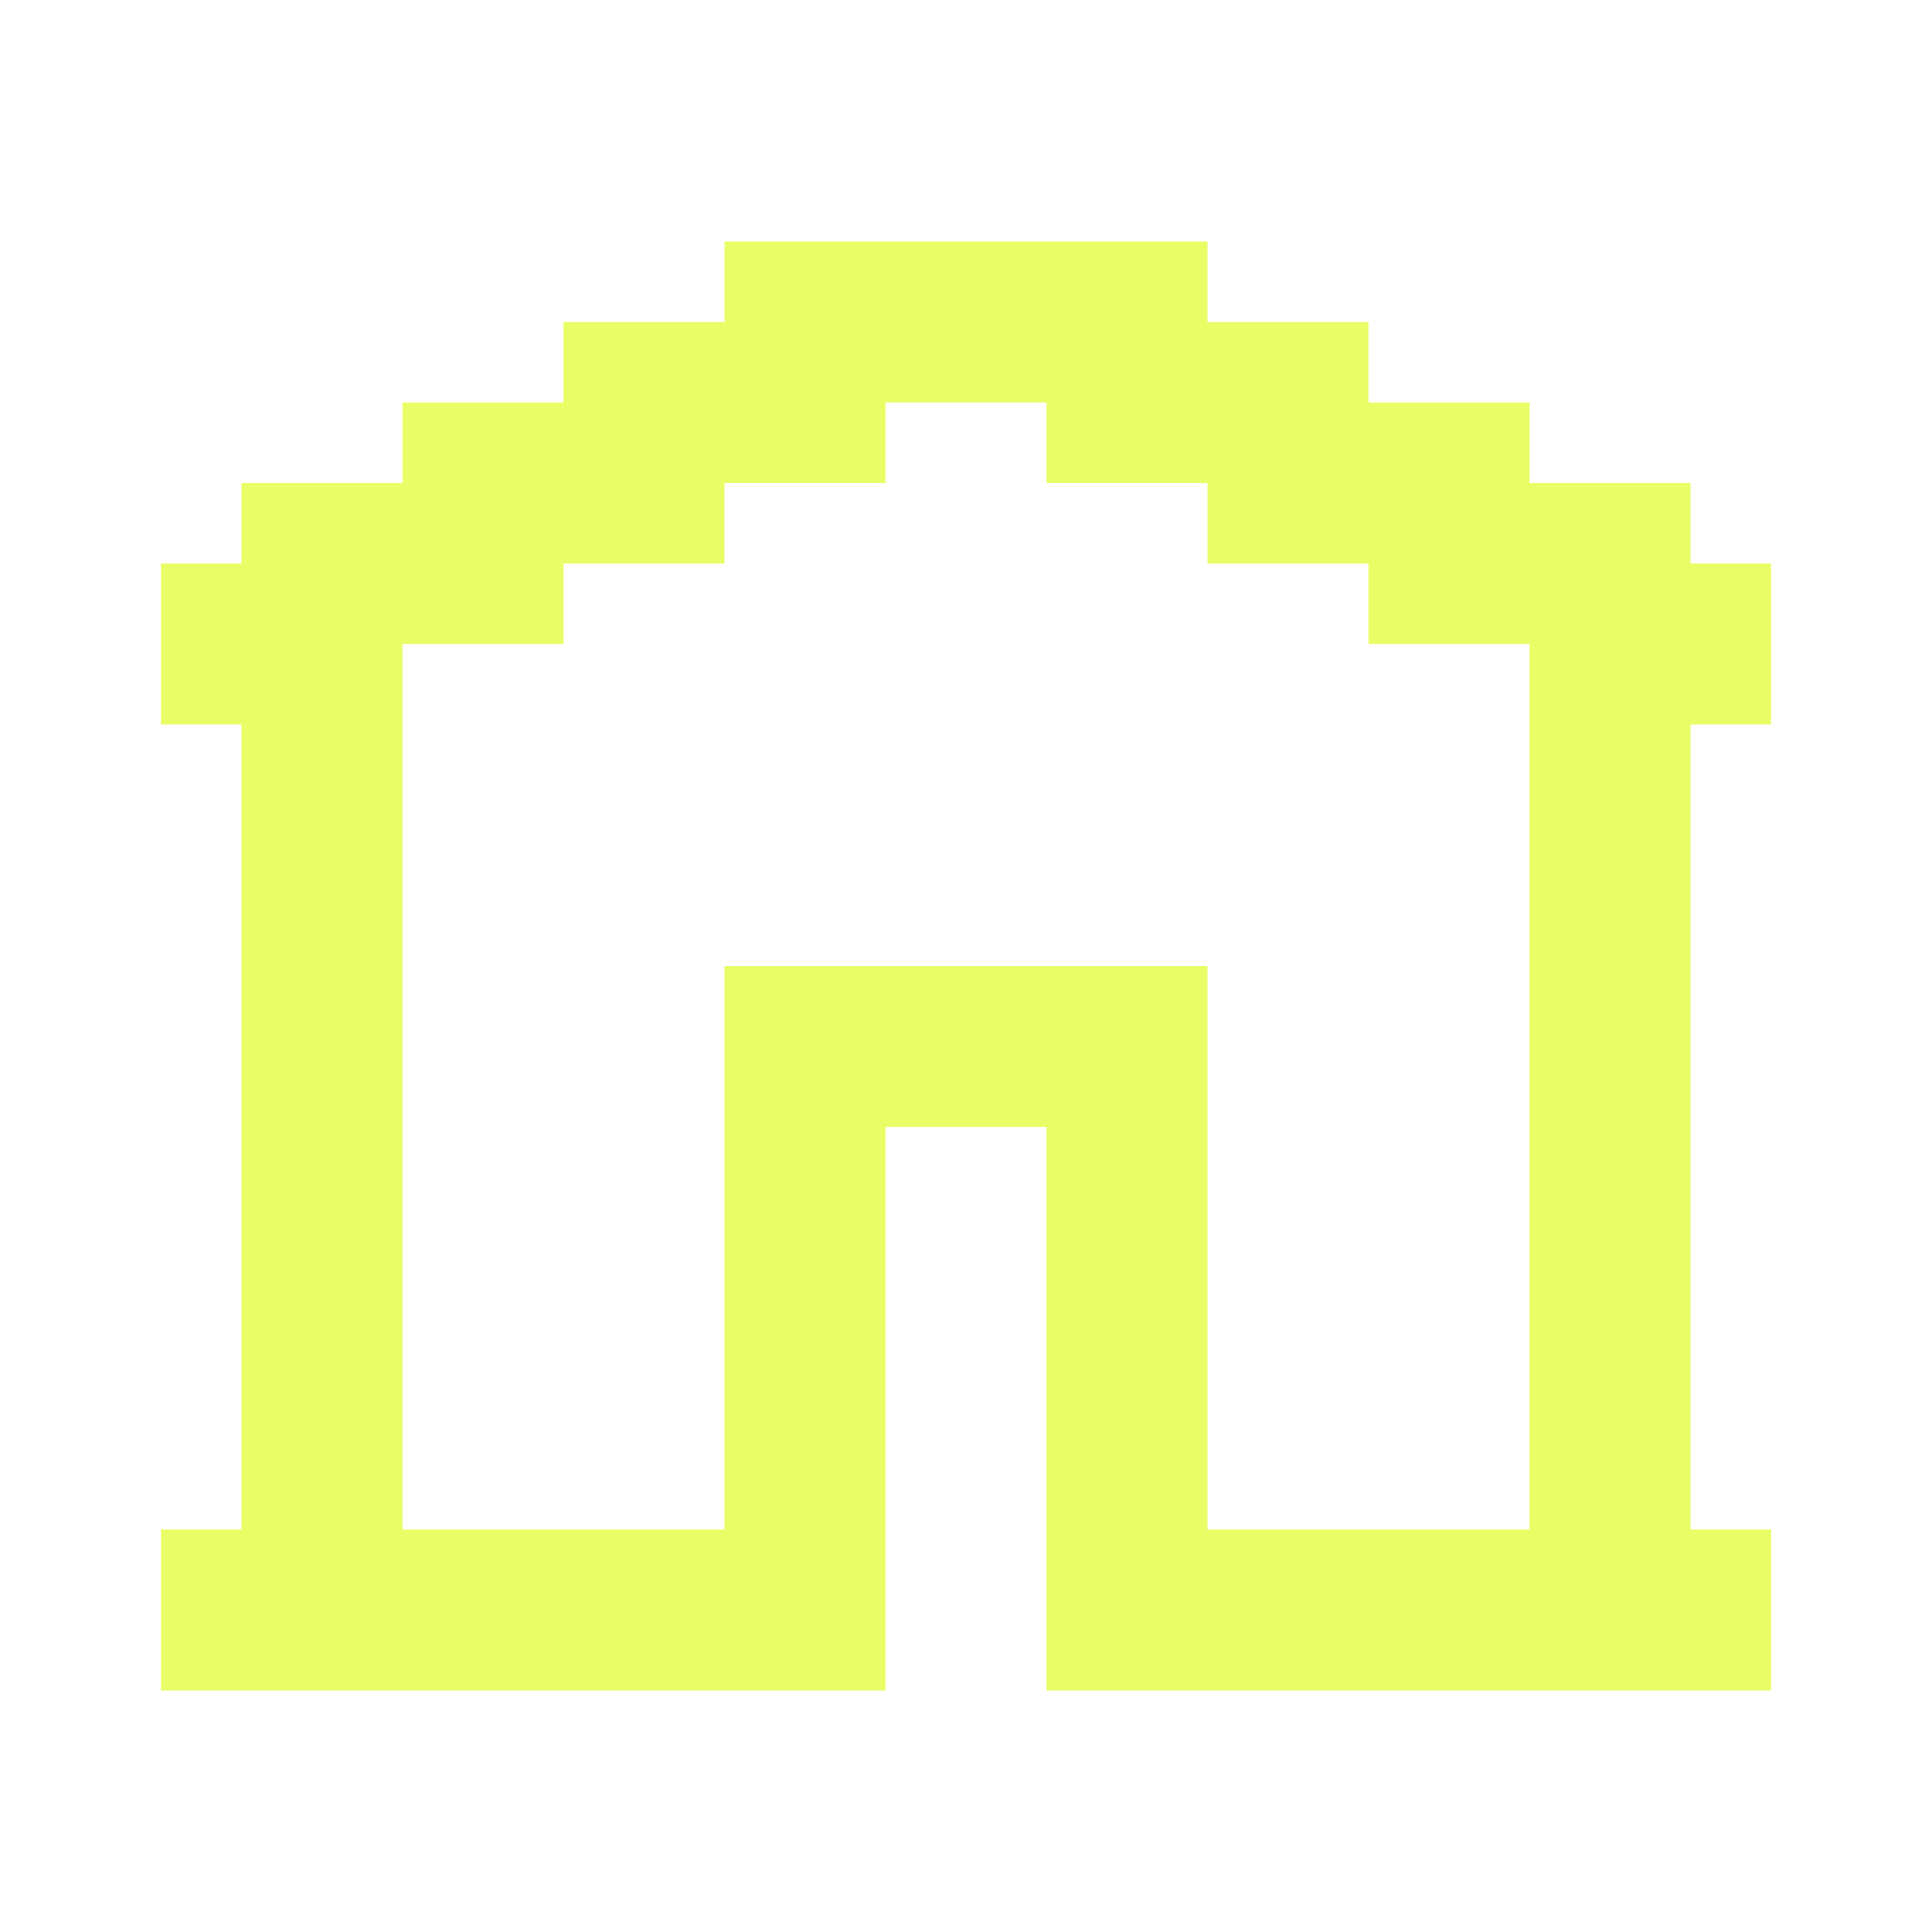
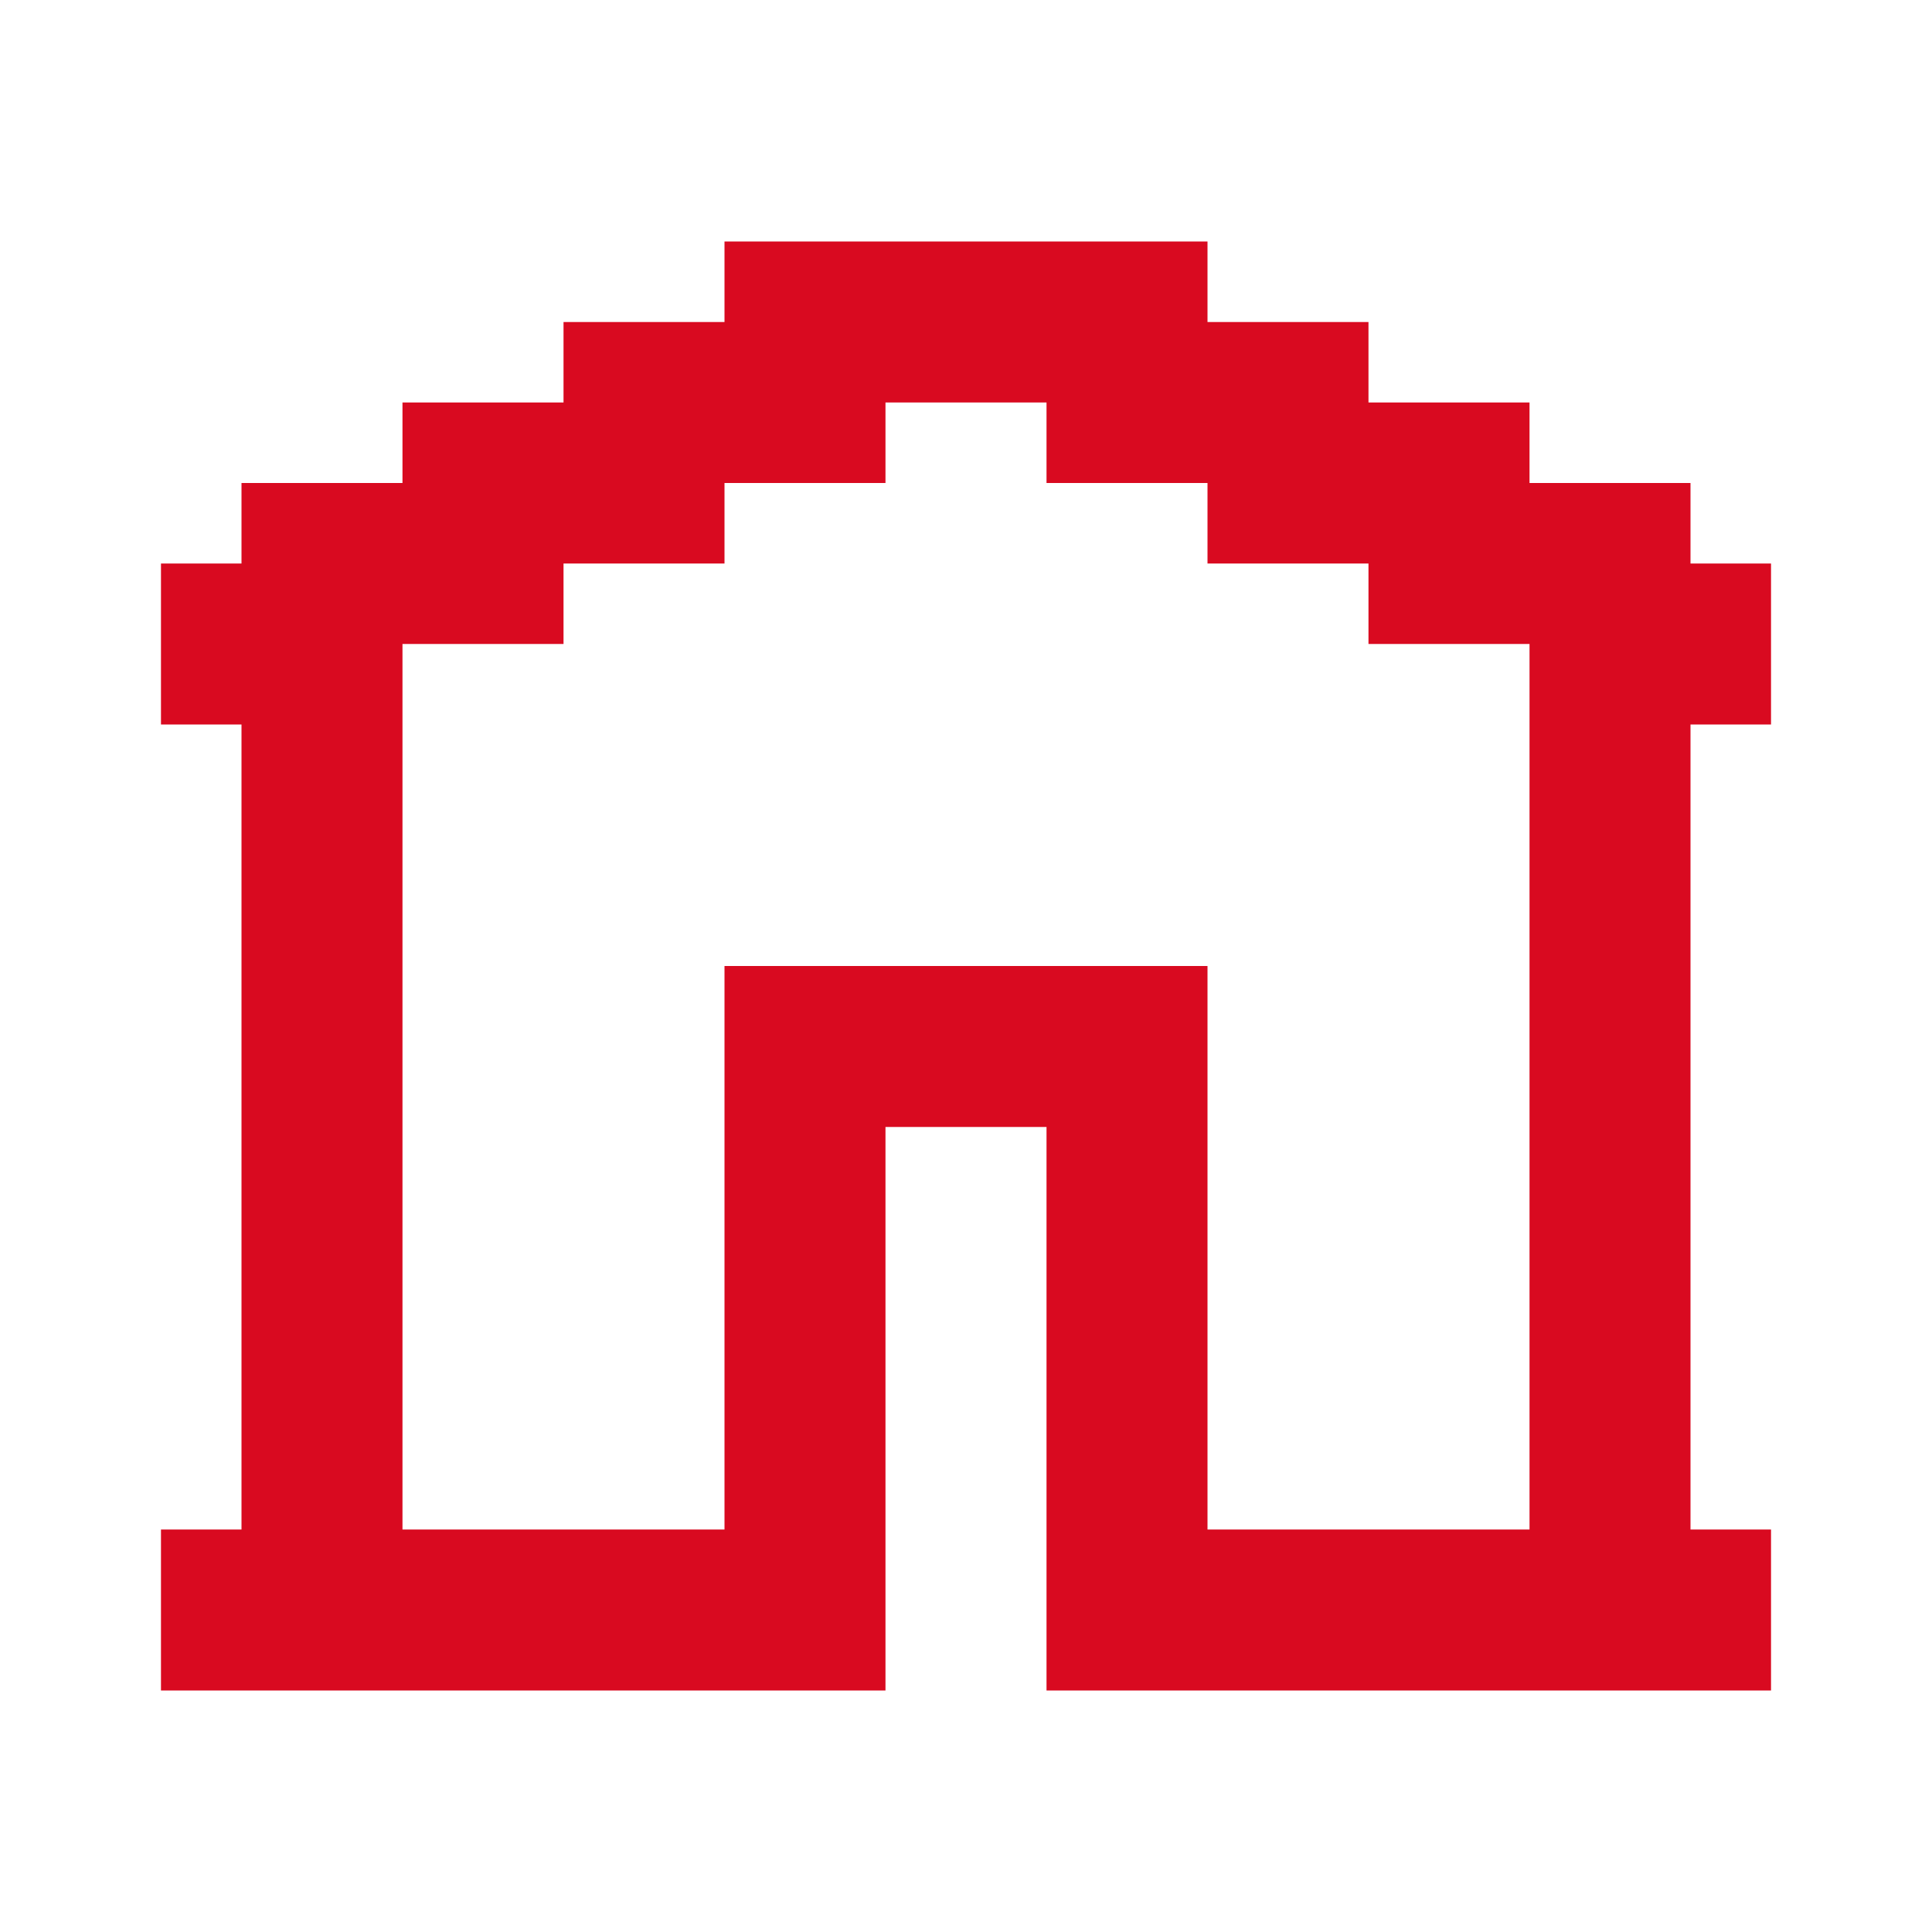
<svg xmlns="http://www.w3.org/2000/svg" width="28" height="28" viewBox="0 0 28 28" fill="none">
-   <path d="M24.5 8.167V7H22.167V5.833H19.833V4.667H17.5V3.5H10.5V4.667H8.167V5.833H5.833V7H3.5V8.167H2.333V10.5H3.5V22.167H2.333V24.5H12.833V16.333H15.167V24.5H25.667V22.167H24.5V10.5H25.667V8.167H24.5ZM22.167 22.167H17.5V14H10.5V22.167H5.833V9.333H8.167V8.167H10.5V7H12.833V5.833H15.167V7H17.5V8.167H19.833V9.333H22.167V22.167Z" fill="#E9FD66" />
+   <path d="M24.5 8.167V7H22.167V5.833H19.833V4.667H17.5V3.5H10.5V4.667H8.167V5.833H5.833V7H3.5V8.167H2.333V10.5H3.5V22.167H2.333V24.5H12.833V16.333H15.167V24.5H25.667V22.167H24.5V10.5H25.667V8.167H24.5ZM22.167 22.167H17.5V14H10.5V22.167H5.833V9.333H8.167V8.167H10.5V7H12.833V5.833H15.167V7H17.5V8.167H19.833V9.333H22.167V22.167Z" fill="#D90A20" />
</svg>
